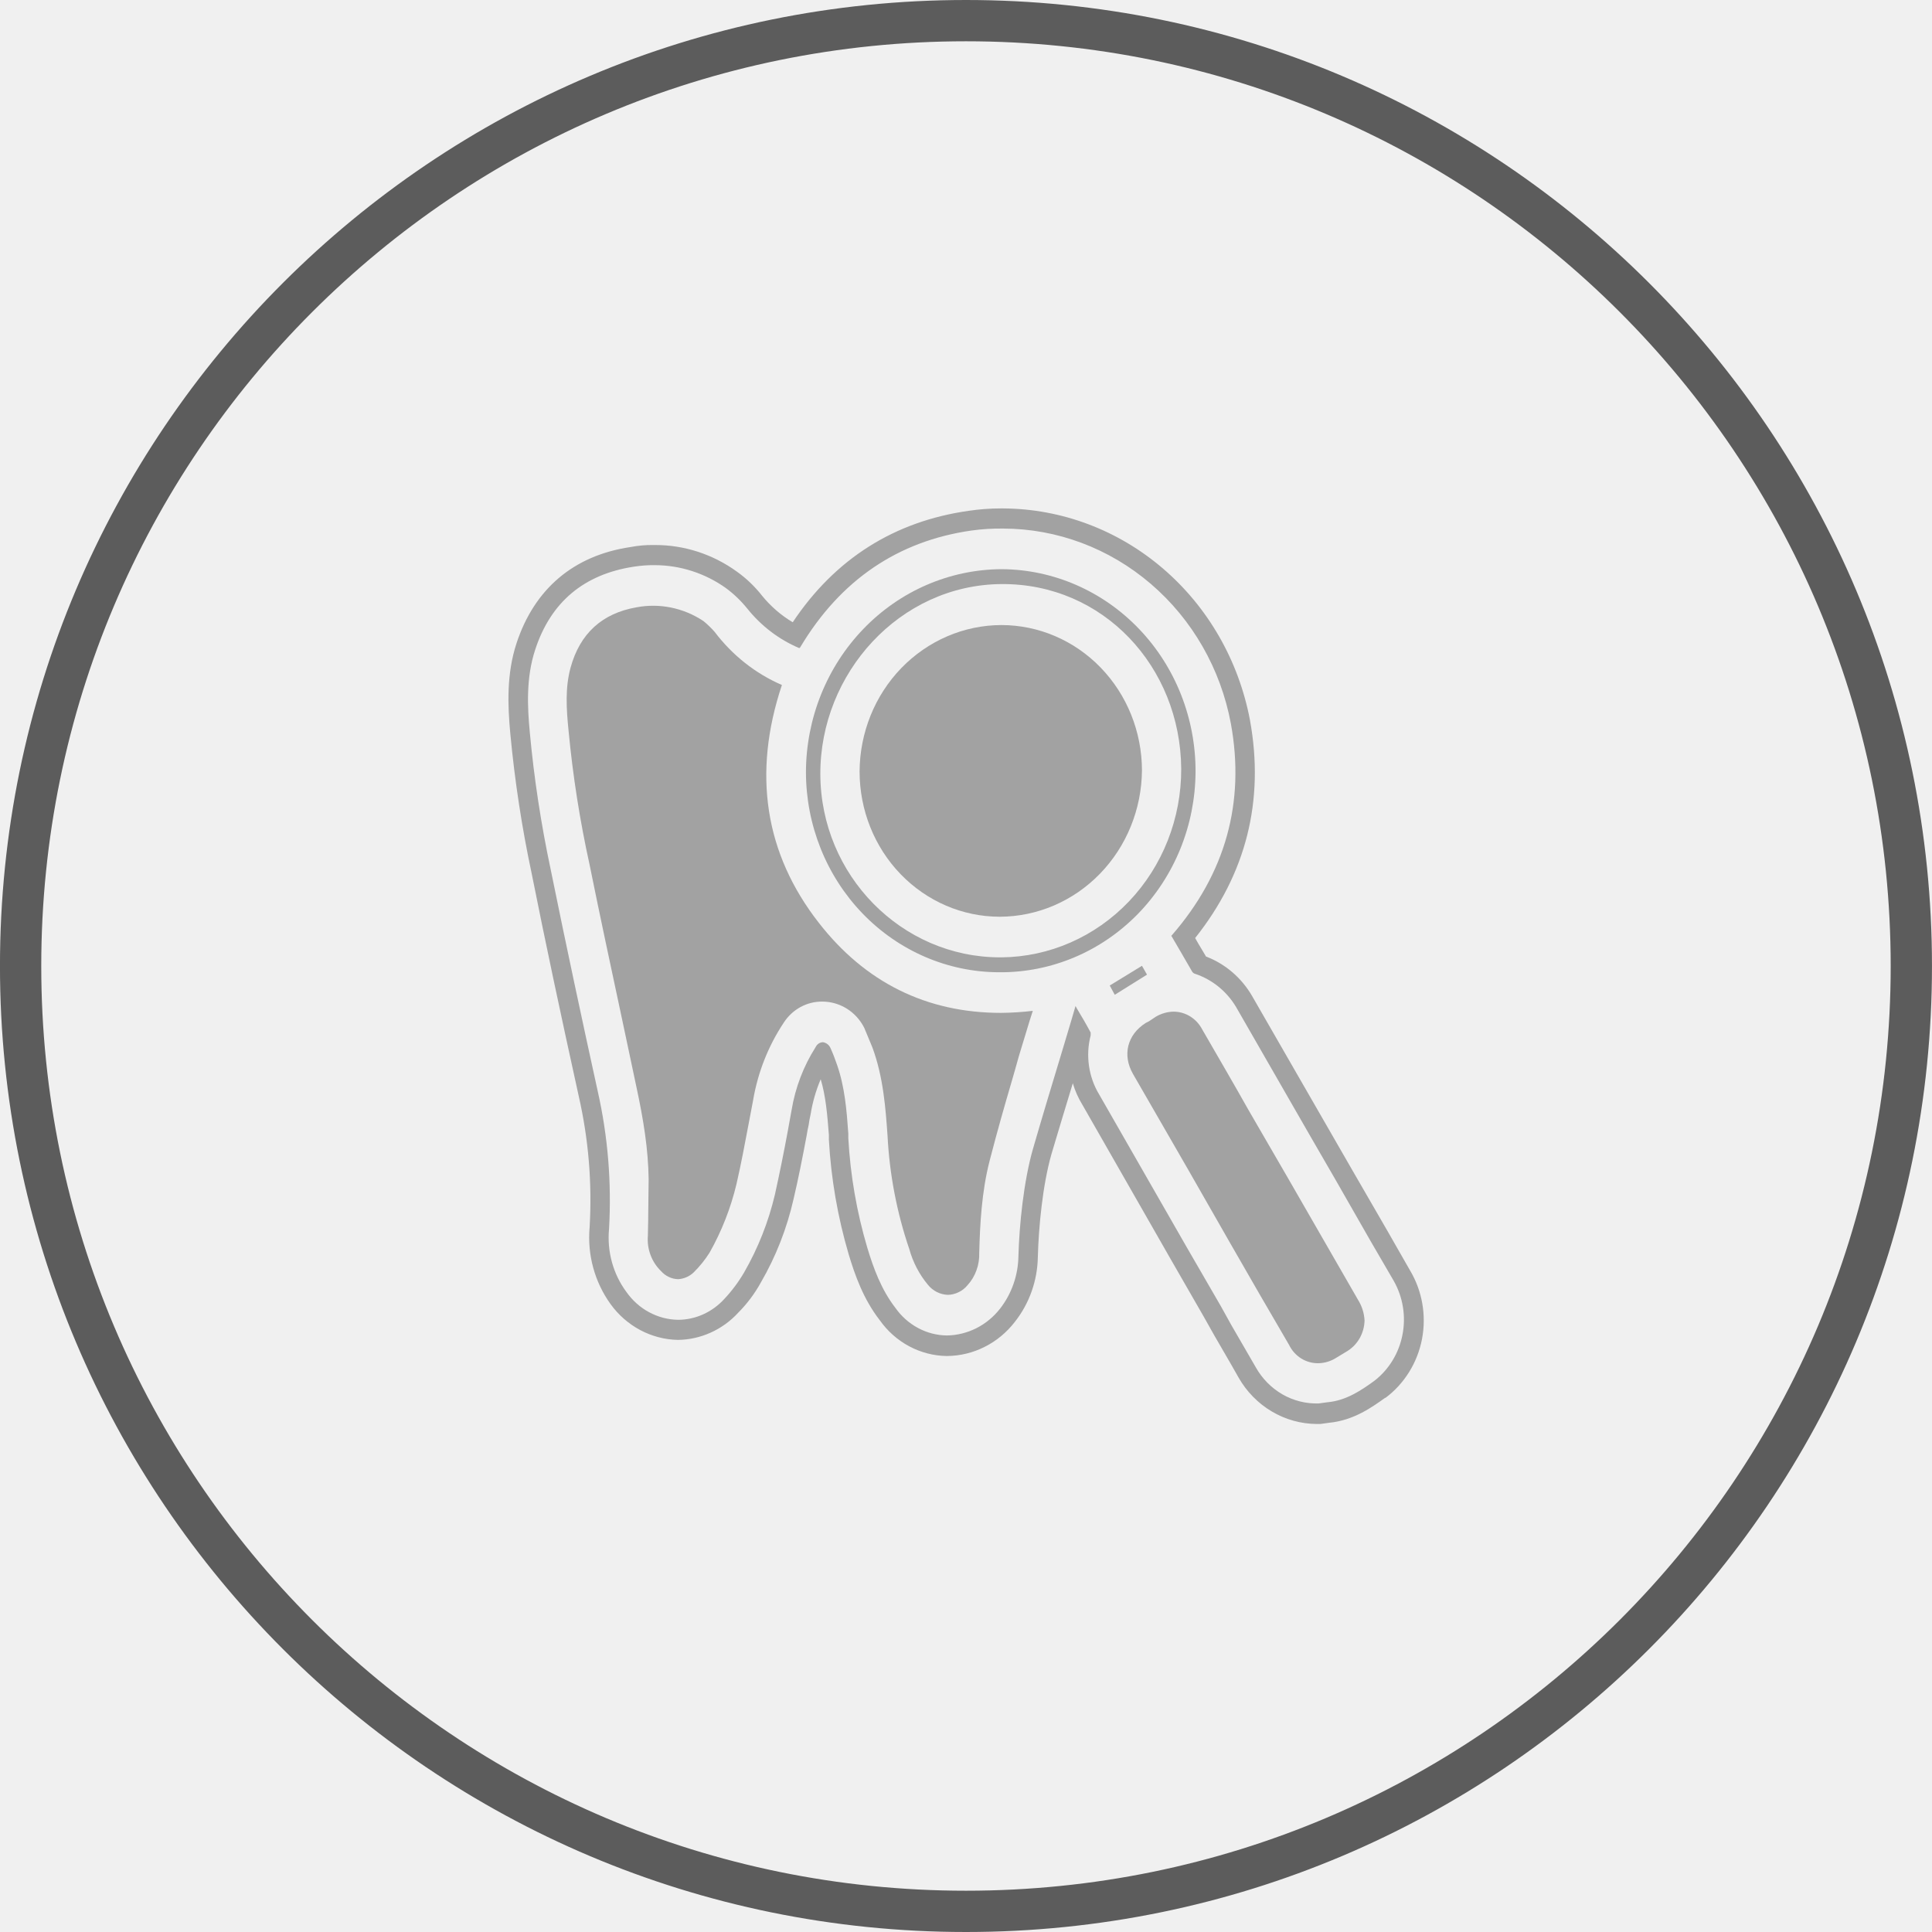
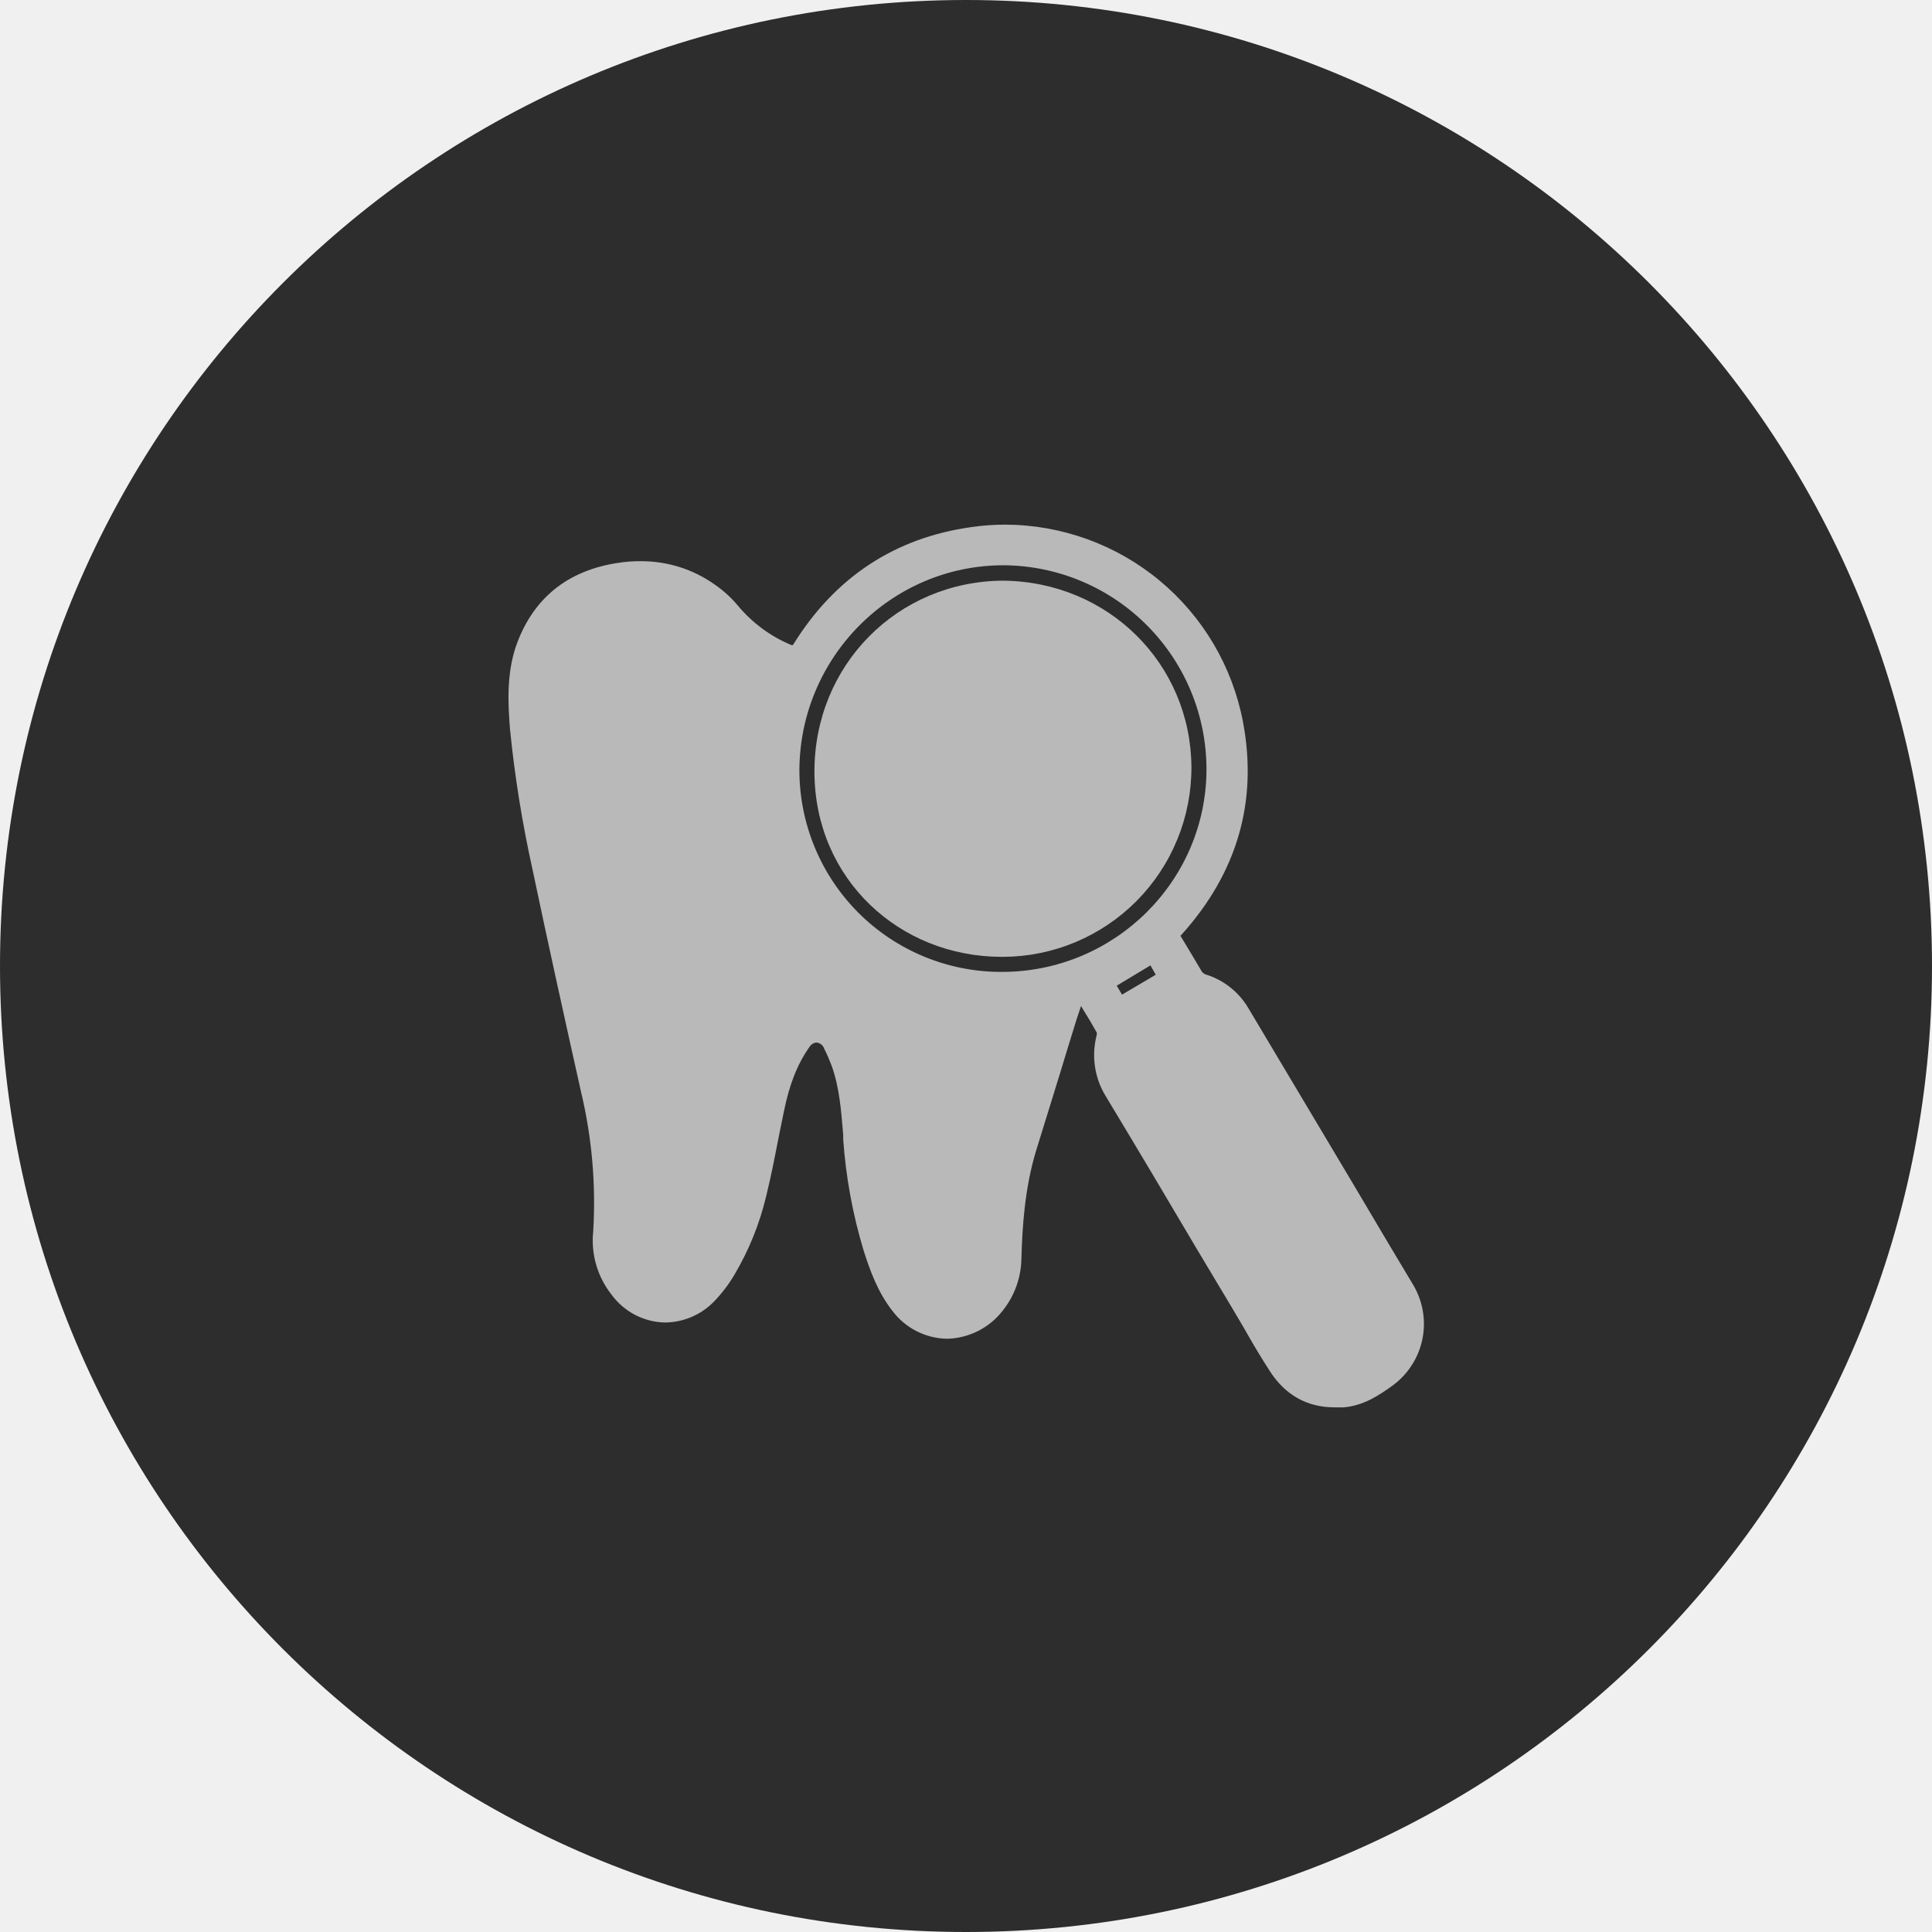
<svg xmlns="http://www.w3.org/2000/svg" width="38" height="38" viewBox="0 0 38 38" fill="none">
-   <rect x="-0.406" y="0.406" width="37.188" height="37.188" rx="18.594" transform="matrix(-1 0 0 1 37.1875 0)" stroke="#5C5C5C" stroke-width="0.812" />
-   <g clip-path="url(#clip0_26_22626)">
-     <g clip-path="url(#clip1_26_22626)">
-       <path d="M19.695 12.294C18.958 12.296 18.251 12.6 17.728 13.14C17.206 13.679 16.911 14.411 16.907 15.174C16.907 15.932 17.197 16.659 17.714 17.194C18.232 17.73 18.933 18.031 19.665 18.031C20.403 18.029 21.111 17.725 21.634 17.186C22.158 16.647 22.455 15.915 22.461 15.151C22.459 14.392 22.167 13.666 21.648 13.13C21.13 12.595 20.427 12.294 19.695 12.294Z" fill="#A2A2A2" />
-       <path d="M23.515 15.182C23.519 14.132 23.121 13.122 22.408 12.375C21.695 11.627 20.725 11.203 19.71 11.195H19.695C18.677 11.201 17.701 11.623 16.982 12.37C16.262 13.117 15.856 14.128 15.852 15.182C15.852 16.226 16.252 17.227 16.964 17.966C17.676 18.705 18.642 19.121 19.649 19.123H19.665C20.167 19.126 20.666 19.026 21.131 18.83C21.597 18.634 22.02 18.344 22.378 17.979C22.735 17.613 23.02 17.177 23.215 16.698C23.41 16.218 23.512 15.703 23.515 15.182ZM19.695 18.83H19.672C17.732 18.83 16.143 17.216 16.135 15.23C16.127 13.244 17.694 11.503 19.695 11.488C21.697 11.472 23.217 13.11 23.233 15.119C23.237 16.096 22.867 17.036 22.204 17.731C21.541 18.427 20.639 18.822 19.695 18.83Z" fill="#A2A2A2" />
-       <path d="M16.104 18.149C15.042 16.789 14.798 15.214 15.379 13.473C14.859 13.248 14.404 12.888 14.057 12.429C13.989 12.352 13.915 12.28 13.835 12.215C13.444 11.955 12.971 11.858 12.514 11.946C11.841 12.065 11.406 12.461 11.222 13.133C11.115 13.529 11.138 13.932 11.184 14.383C11.268 15.267 11.406 16.144 11.597 17.01C11.803 18.031 12.025 19.059 12.239 20.064L12.514 21.362C12.659 22.034 12.75 22.604 12.758 23.197C12.758 23.419 12.75 23.648 12.75 23.87C12.75 24.091 12.743 24.163 12.743 24.305C12.732 24.434 12.75 24.564 12.795 24.684C12.84 24.805 12.911 24.913 13.002 25.001C13.045 25.05 13.097 25.089 13.155 25.116C13.213 25.144 13.275 25.158 13.339 25.16C13.449 25.153 13.554 25.109 13.637 25.033C13.758 24.914 13.866 24.782 13.957 24.637C14.194 24.217 14.372 23.764 14.485 23.292C14.576 22.897 14.653 22.485 14.729 22.082C14.76 21.931 14.783 21.789 14.813 21.639C14.906 21.091 15.112 20.57 15.417 20.112C15.5 19.984 15.613 19.879 15.745 19.807C15.877 19.735 16.024 19.699 16.173 19.7C16.343 19.7 16.509 19.748 16.655 19.838C16.8 19.929 16.919 20.059 16.998 20.215L17.159 20.602C17.373 21.18 17.419 21.797 17.457 22.343C17.496 23.101 17.64 23.85 17.884 24.566C17.956 24.826 18.081 25.066 18.251 25.27C18.299 25.33 18.359 25.378 18.426 25.412C18.493 25.446 18.566 25.465 18.641 25.468C18.715 25.467 18.788 25.449 18.855 25.416C18.922 25.384 18.982 25.337 19.03 25.278C19.107 25.194 19.167 25.094 19.206 24.985C19.246 24.877 19.264 24.761 19.26 24.645C19.275 24.091 19.306 23.443 19.466 22.826C19.626 22.208 19.756 21.757 19.909 21.235C19.955 21.085 19.993 20.934 20.039 20.776L20.253 20.072C20.276 20.009 20.291 19.945 20.314 19.882C20.106 19.907 19.897 19.92 19.688 19.922C18.221 19.922 17.014 19.32 16.104 18.149Z" fill="#A2A2A2" />
-       <path d="M25.334 23.174L24.554 21.828C24.256 21.298 23.951 20.776 23.645 20.246C23.591 20.142 23.51 20.055 23.412 19.993C23.314 19.932 23.202 19.899 23.087 19.898C22.961 19.899 22.837 19.935 22.728 20.001L22.598 20.088L22.537 20.119C22.171 20.349 22.071 20.753 22.285 21.124L23.362 22.992L24.203 24.463C24.585 25.128 24.967 25.793 25.357 26.457C25.41 26.566 25.493 26.657 25.594 26.72C25.695 26.782 25.811 26.815 25.93 26.813C26.057 26.811 26.181 26.772 26.289 26.702L26.51 26.568C26.608 26.505 26.689 26.418 26.747 26.314C26.804 26.21 26.836 26.094 26.839 25.974C26.832 25.828 26.787 25.686 26.709 25.563L25.334 23.174Z" fill="#A2A2A2" />
-       <path d="M27.732 24.985L27.289 24.21L26.594 23.008L25.387 20.911L24.631 19.597C24.424 19.236 24.102 18.959 23.721 18.814L23.561 18.545L23.507 18.45C24.508 17.192 24.875 15.752 24.585 14.162C24.364 12.995 23.761 11.943 22.876 11.184C21.992 10.425 20.881 10.007 19.733 10H19.68C19.47 10 19.261 10.016 19.053 10.047C17.594 10.253 16.425 10.989 15.592 12.239C15.363 12.103 15.159 11.926 14.989 11.717C14.846 11.535 14.679 11.375 14.492 11.242C14.022 10.902 13.462 10.719 12.888 10.72H12.857C12.704 10.717 12.55 10.731 12.399 10.76C11.283 10.926 10.512 11.582 10.16 12.65C9.962 13.252 9.984 13.869 10.038 14.439C10.125 15.362 10.265 16.279 10.458 17.184C10.726 18.529 11.031 19.961 11.383 21.56C11.576 22.404 11.648 23.273 11.597 24.139C11.549 24.678 11.696 25.216 12.009 25.65C12.163 25.864 12.363 26.038 12.591 26.16C12.82 26.282 13.073 26.349 13.331 26.354H13.338C13.559 26.351 13.776 26.302 13.978 26.211C14.18 26.12 14.363 25.989 14.515 25.824C14.692 25.647 14.844 25.445 14.966 25.223C15.261 24.715 15.477 24.162 15.608 23.585C15.699 23.197 15.783 22.778 15.867 22.327C15.875 22.264 15.89 22.2 15.905 22.129C15.915 22.057 15.927 21.986 15.944 21.916C15.982 21.678 16.049 21.447 16.142 21.227C16.242 21.56 16.272 21.924 16.303 22.319V22.414C16.345 23.179 16.476 23.936 16.692 24.669C16.815 25.08 16.983 25.555 17.304 25.967C17.455 26.181 17.653 26.357 17.881 26.479C18.109 26.601 18.361 26.667 18.618 26.671H18.625C18.883 26.669 19.136 26.608 19.367 26.491C19.599 26.375 19.802 26.206 19.962 25.998C20.246 25.638 20.405 25.189 20.413 24.724C20.428 24.147 20.505 23.316 20.681 22.699C20.818 22.232 20.963 21.765 21.101 21.306C21.145 21.457 21.21 21.601 21.292 21.734L23.011 24.74L23.675 25.895L23.889 26.275L24.21 26.829L24.363 27.098C24.521 27.374 24.746 27.603 25.015 27.762C25.284 27.922 25.589 28.006 25.899 28.008H25.968L26.143 27.984C26.632 27.937 26.999 27.668 27.243 27.494H27.251C27.623 27.216 27.879 26.803 27.969 26.338C28.058 25.872 27.974 25.389 27.732 24.985ZM27.029 27.161C26.777 27.343 26.479 27.549 26.105 27.581L25.937 27.604C25.688 27.612 25.441 27.55 25.223 27.425C25.006 27.299 24.825 27.116 24.699 26.892L24.218 26.061L24.012 25.69L23.339 24.527L21.62 21.528C21.516 21.357 21.448 21.165 21.419 20.965C21.39 20.764 21.401 20.56 21.452 20.365V20.309C21.368 20.151 21.276 19.993 21.185 19.843L21.154 19.787C21.131 19.874 21.101 19.961 21.078 20.048L20.91 20.61C20.711 21.267 20.512 21.924 20.322 22.58C20.131 23.237 20.047 24.115 20.031 24.709C20.025 25.083 19.899 25.445 19.672 25.737C19.546 25.899 19.387 26.031 19.206 26.123C19.025 26.214 18.827 26.264 18.625 26.267C18.427 26.265 18.231 26.214 18.055 26.119C17.878 26.024 17.726 25.888 17.609 25.721C17.334 25.365 17.181 24.946 17.059 24.542C16.851 23.841 16.725 23.115 16.685 22.382V22.295C16.654 21.844 16.616 21.378 16.463 20.942C16.425 20.832 16.387 20.729 16.333 20.61C16.32 20.581 16.299 20.555 16.274 20.536C16.249 20.517 16.219 20.504 16.188 20.499C16.158 20.499 16.128 20.508 16.102 20.525C16.077 20.542 16.056 20.566 16.043 20.594C15.804 20.97 15.642 21.393 15.569 21.837C15.546 21.979 15.516 22.113 15.493 22.256C15.417 22.667 15.332 23.087 15.241 23.498C15.114 24.035 14.91 24.55 14.637 25.025C14.527 25.214 14.396 25.389 14.248 25.547C14.131 25.676 13.99 25.779 13.834 25.85C13.678 25.921 13.509 25.958 13.338 25.959C13.14 25.956 12.944 25.905 12.768 25.81C12.592 25.716 12.439 25.579 12.322 25.413C12.059 25.059 11.937 24.615 11.979 24.171C12.031 23.262 11.957 22.351 11.757 21.465C11.451 20.072 11.138 18.608 10.832 17.105C10.642 16.213 10.504 15.309 10.42 14.399C10.374 13.909 10.344 13.331 10.527 12.777C10.832 11.844 11.482 11.298 12.46 11.147C12.599 11.125 12.739 11.114 12.88 11.116C13.379 11.117 13.867 11.274 14.278 11.567C14.434 11.682 14.575 11.818 14.698 11.97C14.971 12.311 15.32 12.577 15.714 12.745H15.73L15.745 12.722C16.532 11.408 17.663 10.641 19.107 10.435C19.314 10.406 19.524 10.393 19.733 10.396C20.793 10.399 21.819 10.784 22.635 11.484C23.452 12.184 24.009 13.155 24.21 14.233C24.493 15.784 24.103 17.184 23.049 18.395L23.034 18.41H23.041L23.24 18.751L23.446 19.107C23.453 19.119 23.461 19.129 23.472 19.137C23.482 19.146 23.494 19.151 23.507 19.154C23.84 19.266 24.125 19.495 24.31 19.803C24.967 20.942 25.616 22.082 26.273 23.213L26.961 24.416L27.412 25.191C27.594 25.511 27.656 25.888 27.585 26.252C27.515 26.616 27.317 26.94 27.029 27.161Z" fill="#A2A2A2" />
-       <path d="M22.461 18.996L21.827 19.384L21.926 19.566L22.56 19.17L22.461 18.996Z" fill="#A2A2A2" />
-     </g>
+   <rect width="38" height="38" rx="19" transform="matrix(-1 0 0 1 38 0)" fill="#2D2D2D" />
+   <g clip-path="url(#clip0_617_13196)">
+     <path d="M27.785 25.254L27.322 24.48L26.603 23.267L24.552 19.826C24.363 19.507 24.061 19.27 23.706 19.164C23.681 19.152 23.659 19.136 23.642 19.116L23.434 18.765L23.227 18.421C23.219 18.413 23.219 18.413 23.219 18.405L23.235 18.389C24.336 17.168 24.743 15.763 24.448 14.199C24.24 13.109 23.66 12.126 22.806 11.418C21.953 10.711 20.879 10.322 19.77 10.319C19.549 10.319 19.327 10.335 19.108 10.367C17.607 10.575 16.426 11.349 15.604 12.674L15.588 12.69H15.572C15.159 12.52 14.795 12.251 14.51 11.908C14.38 11.753 14.229 11.616 14.063 11.501C13.637 11.197 13.126 11.035 12.602 11.038C12.455 11.037 12.309 11.047 12.163 11.07C11.149 11.221 10.471 11.78 10.144 12.722C9.96 13.281 9.992 13.855 10.032 14.35C10.124 15.271 10.271 16.185 10.471 17.088C10.79 18.605 11.117 20.082 11.429 21.479C11.643 22.375 11.723 23.297 11.668 24.216C11.62 24.663 11.749 25.11 12.027 25.462C12.149 25.63 12.309 25.767 12.493 25.863C12.677 25.958 12.882 26.01 13.089 26.012C13.447 26.006 13.788 25.86 14.039 25.605C14.195 25.444 14.332 25.264 14.446 25.071C14.73 24.591 14.94 24.072 15.069 23.53C15.172 23.115 15.252 22.692 15.332 22.285C15.364 22.141 15.388 21.997 15.42 21.854C15.524 21.343 15.675 20.944 15.915 20.601C15.93 20.574 15.95 20.552 15.975 20.535C16 20.519 16.029 20.508 16.058 20.505C16.093 20.508 16.125 20.521 16.152 20.542C16.179 20.563 16.199 20.592 16.21 20.624C16.266 20.736 16.314 20.848 16.354 20.952C16.514 21.391 16.546 21.862 16.585 22.325V22.413C16.637 23.151 16.771 23.882 16.985 24.592C17.112 24.991 17.264 25.414 17.551 25.781C17.676 25.948 17.837 26.084 18.023 26.18C18.208 26.275 18.413 26.327 18.621 26.332C18.832 26.328 19.039 26.277 19.229 26.183C19.418 26.089 19.584 25.955 19.714 25.789C19.951 25.497 20.083 25.135 20.09 24.759C20.106 24.153 20.153 23.362 20.385 22.612C20.616 21.862 20.8 21.279 21 20.616L21.175 20.05C21.207 19.962 21.231 19.874 21.263 19.786L21.295 19.842C21.391 19.994 21.486 20.154 21.574 20.313C21.574 20.335 21.572 20.356 21.566 20.377C21.517 20.575 21.507 20.78 21.537 20.981C21.567 21.183 21.637 21.376 21.742 21.55C22.349 22.556 22.95 23.565 23.546 24.576L24.248 25.749L24.464 26.116C24.623 26.396 24.791 26.683 24.967 26.954C25.27 27.433 25.701 27.681 26.252 27.681H26.427C26.819 27.649 27.13 27.441 27.393 27.25C27.697 27.027 27.906 26.698 27.979 26.328C28.051 25.959 27.982 25.575 27.785 25.254ZM22.628 18.988L22.732 19.172L22.069 19.563L21.965 19.387L22.628 18.988ZM23.73 15.141C23.721 17.336 21.918 19.116 19.706 19.116H19.683C18.632 19.114 17.625 18.695 16.882 17.951C16.14 17.207 15.723 16.199 15.723 15.149C15.731 12.93 17.527 11.118 19.738 11.118H19.754C20.814 11.128 21.826 11.557 22.57 12.31C23.315 13.064 23.732 14.081 23.73 15.141Z" fill="#B9B9B9" />
+     <path d="M19.738 11.421C17.647 11.429 16.011 13.089 16.019 15.188C16.027 17.288 17.687 18.82 19.706 18.82H19.73C20.219 18.818 20.702 18.72 21.153 18.531C21.603 18.342 22.012 18.067 22.356 17.72C22.7 17.373 22.972 16.962 23.157 16.509C23.342 16.057 23.436 15.573 23.434 15.085C23.418 13.049 21.798 11.445 19.738 11.421Z" fill="#B9B9B9" />
  </g>
  <defs>
-     <clipPath id="clip0_26_22626">
-       <rect width="18" height="18" fill="white" transform="matrix(-1 0 0 1 28 10)" />
-     </clipPath>
-     <clipPath id="clip1_26_22626">
-       <rect width="18" height="18" fill="white" transform="translate(10 10)" />
+     <clipPath id="clip0_617_13196">
+       <rect width="18" height="17.361" fill="white" transform="translate(10 10.3193)" />
    </clipPath>
  </defs>
</svg>
